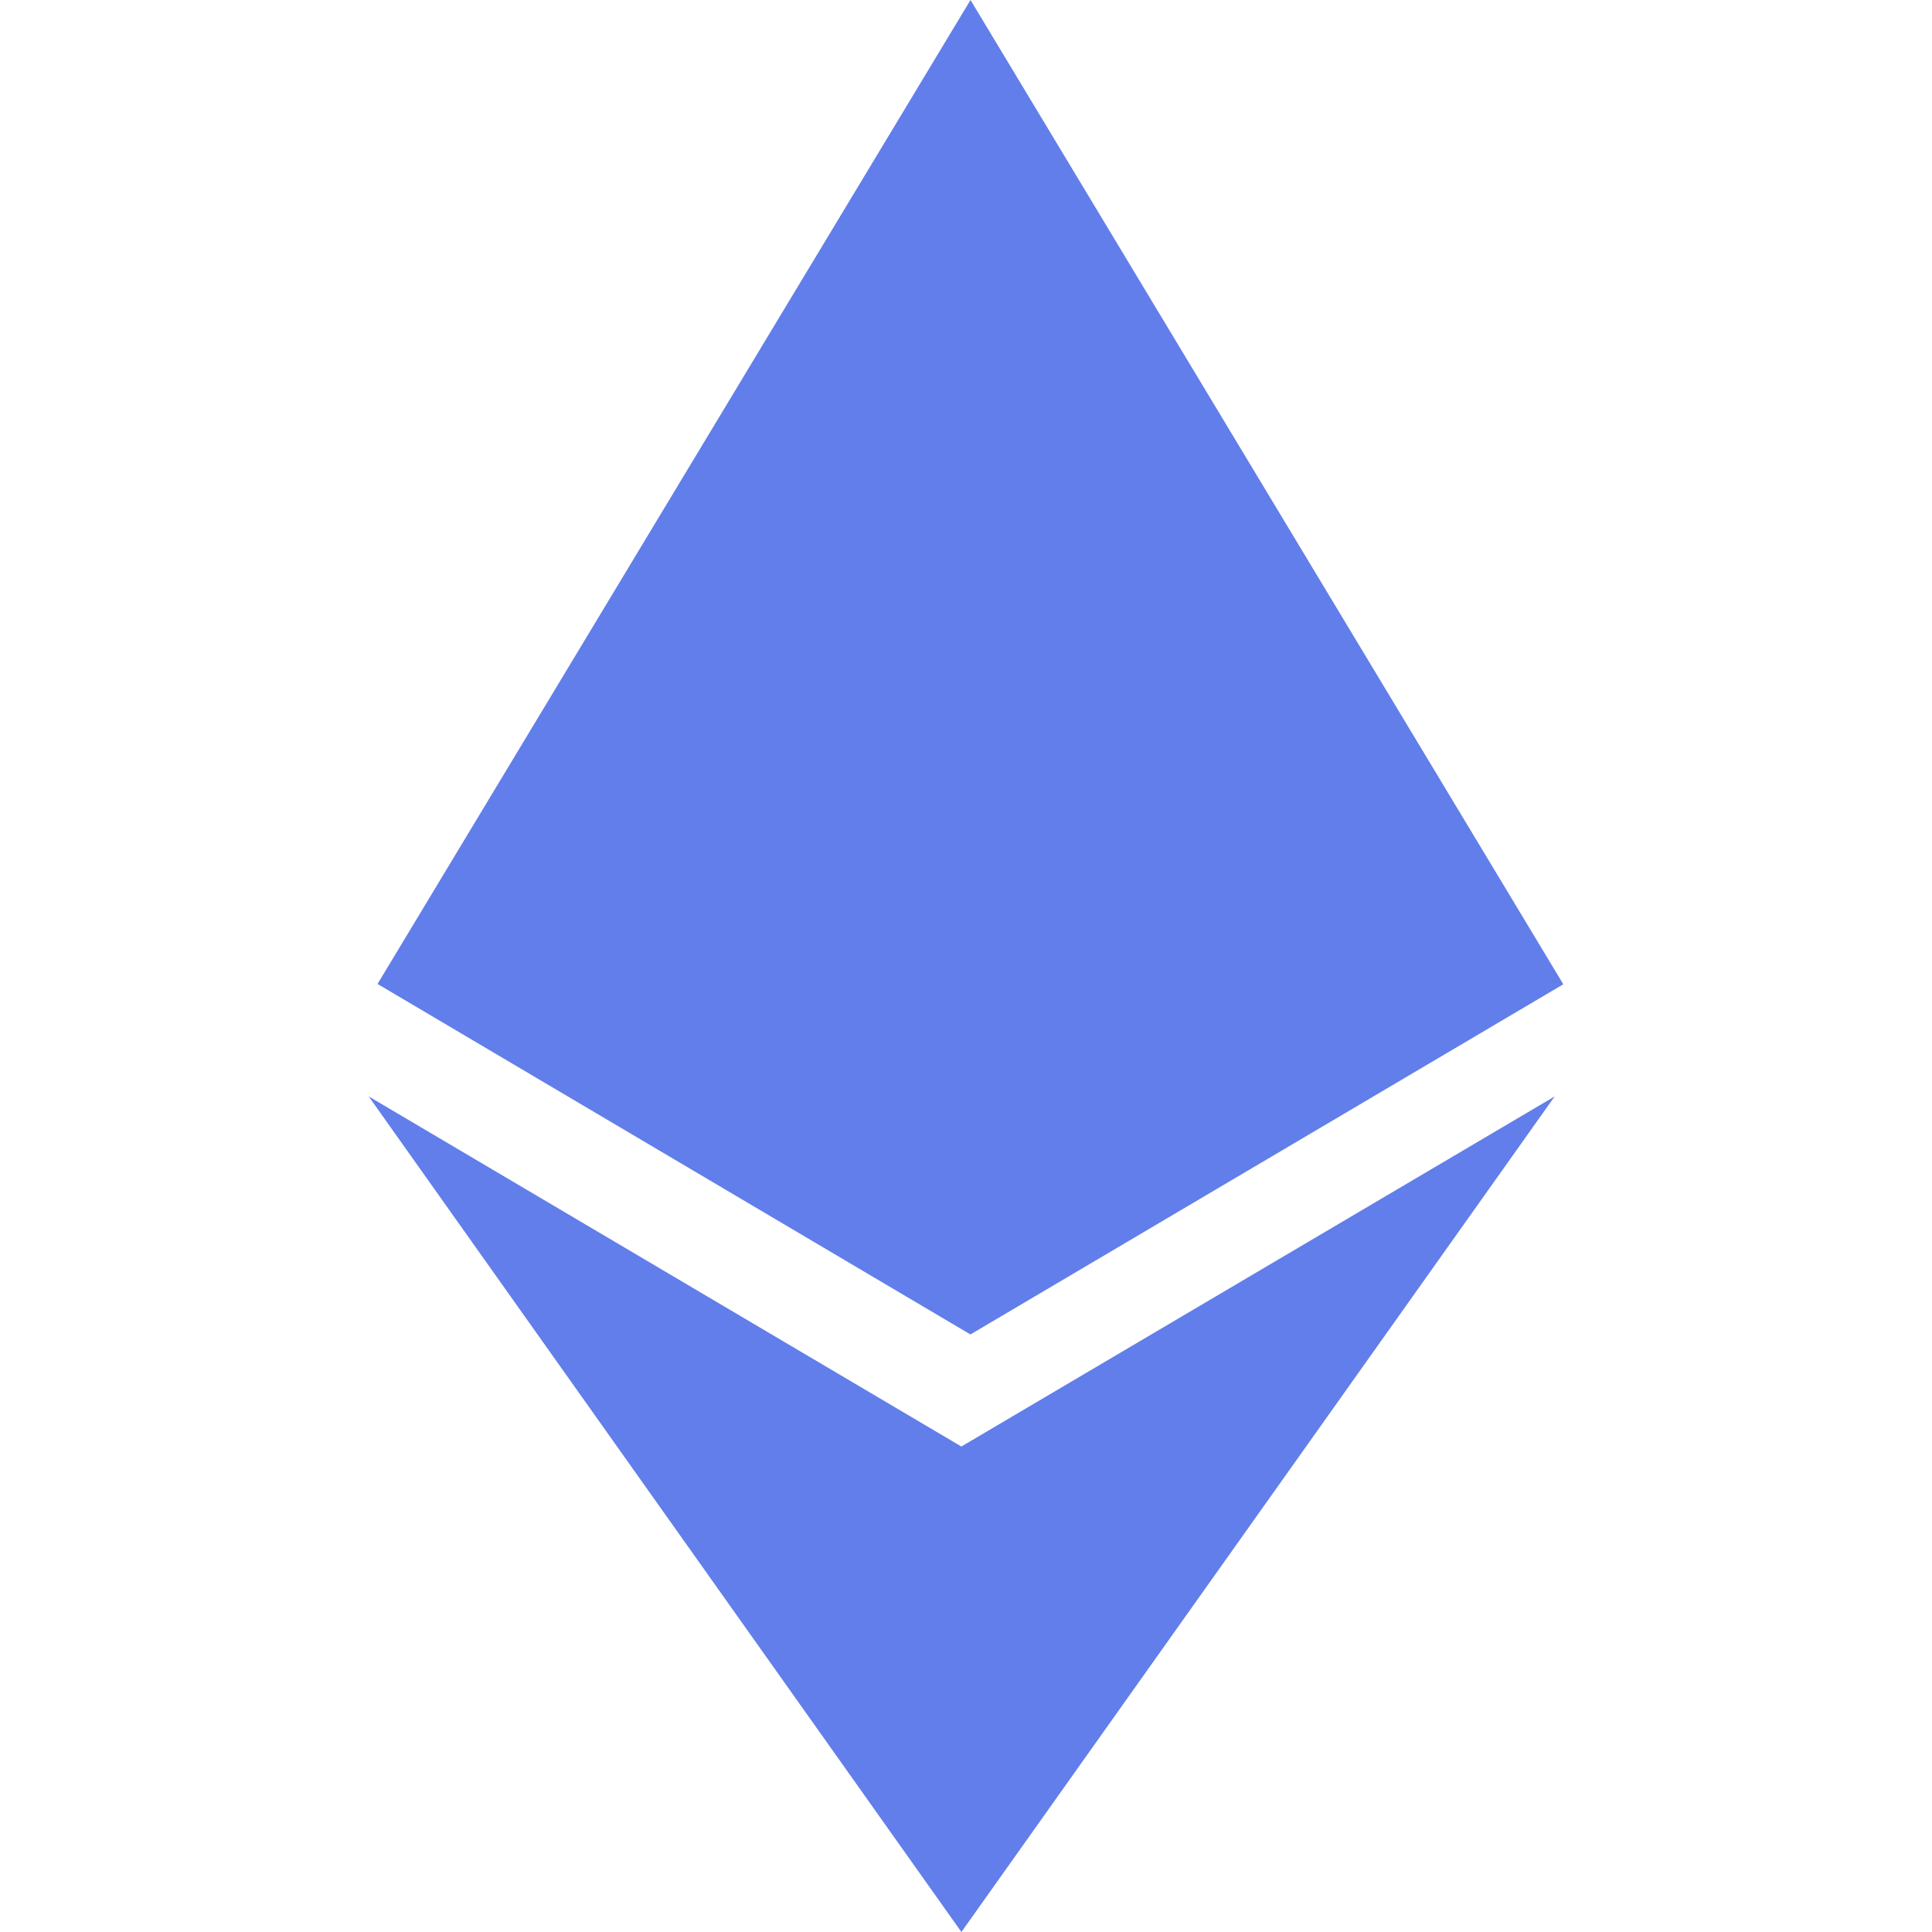
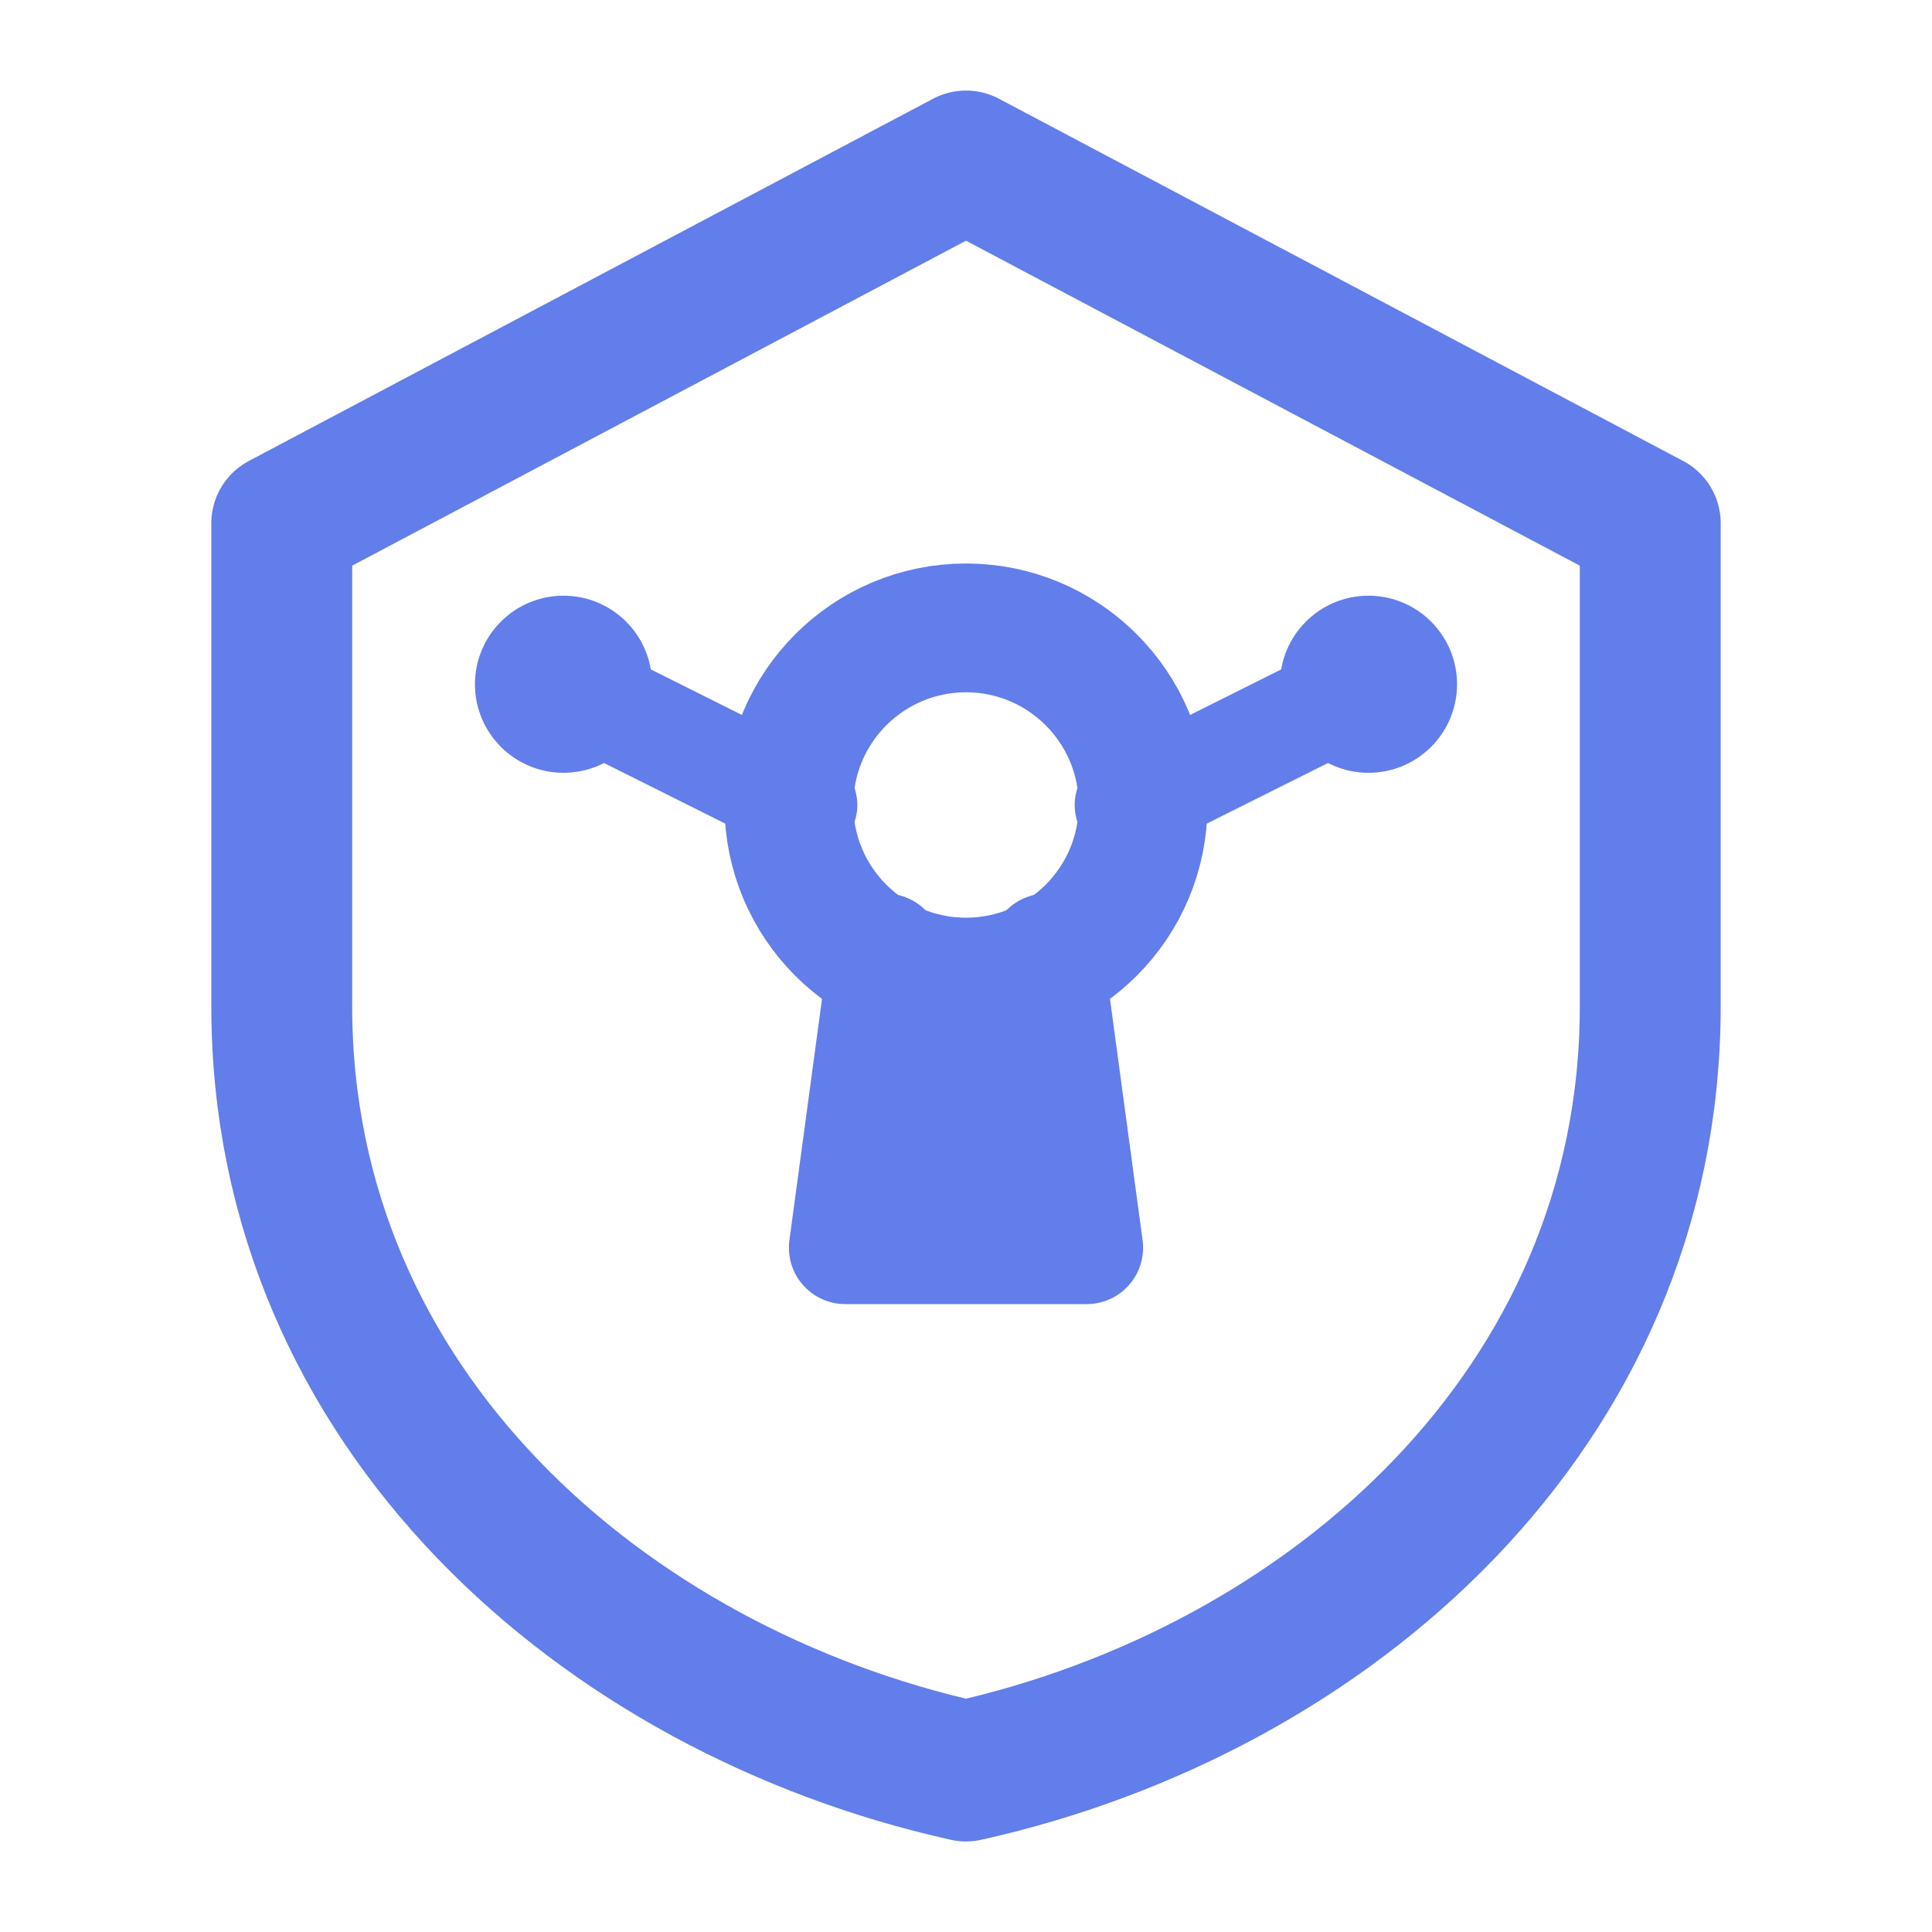
- <svg xmlns="http://www.w3.org/2000/svg" viewBox="0 0 24 24" width="24" height="24" fill="#627EEA">
-   <path d="M11.944 17.97L4.58 13.62 11.943 24l7.37-10.38-7.372 4.35h.003zM12.056 0L4.69 12.223l7.365 4.354 7.365-4.35L12.056 0z" />
+ <svg xmlns="http://www.w3.org/2000/svg" viewBox="0 0 24 24" width="24" height="24" fill="none" stroke="#627EEA" stroke-width="1.75" stroke-linecap="round" stroke-linejoin="round">
+   <path d="M12 2 L20.5 6.5 V12.5 C20.5 17.5 16.5 21 12 22 C7.5 21 3.5 17.5 3.5 12.5 V6.5 Z" />
+   <circle cx="12" cy="10" r="2.2" stroke-width="1.6" />
+   <path d="M11 11.8 L10.5 15.5 H13.5 L13 11.8" stroke-width="1.4" fill="#627EEA" />
+   <path d="M7 8.5 L10 10 M17 8.5 L14 10" stroke-width="1.3" />
+   <circle cx="7" cy="8.5" r="1.1" fill="#627EEA" stroke="none" />
+   <circle cx="17" cy="8.5" r="1.1" fill="#627EEA" stroke="none" />
</svg>
